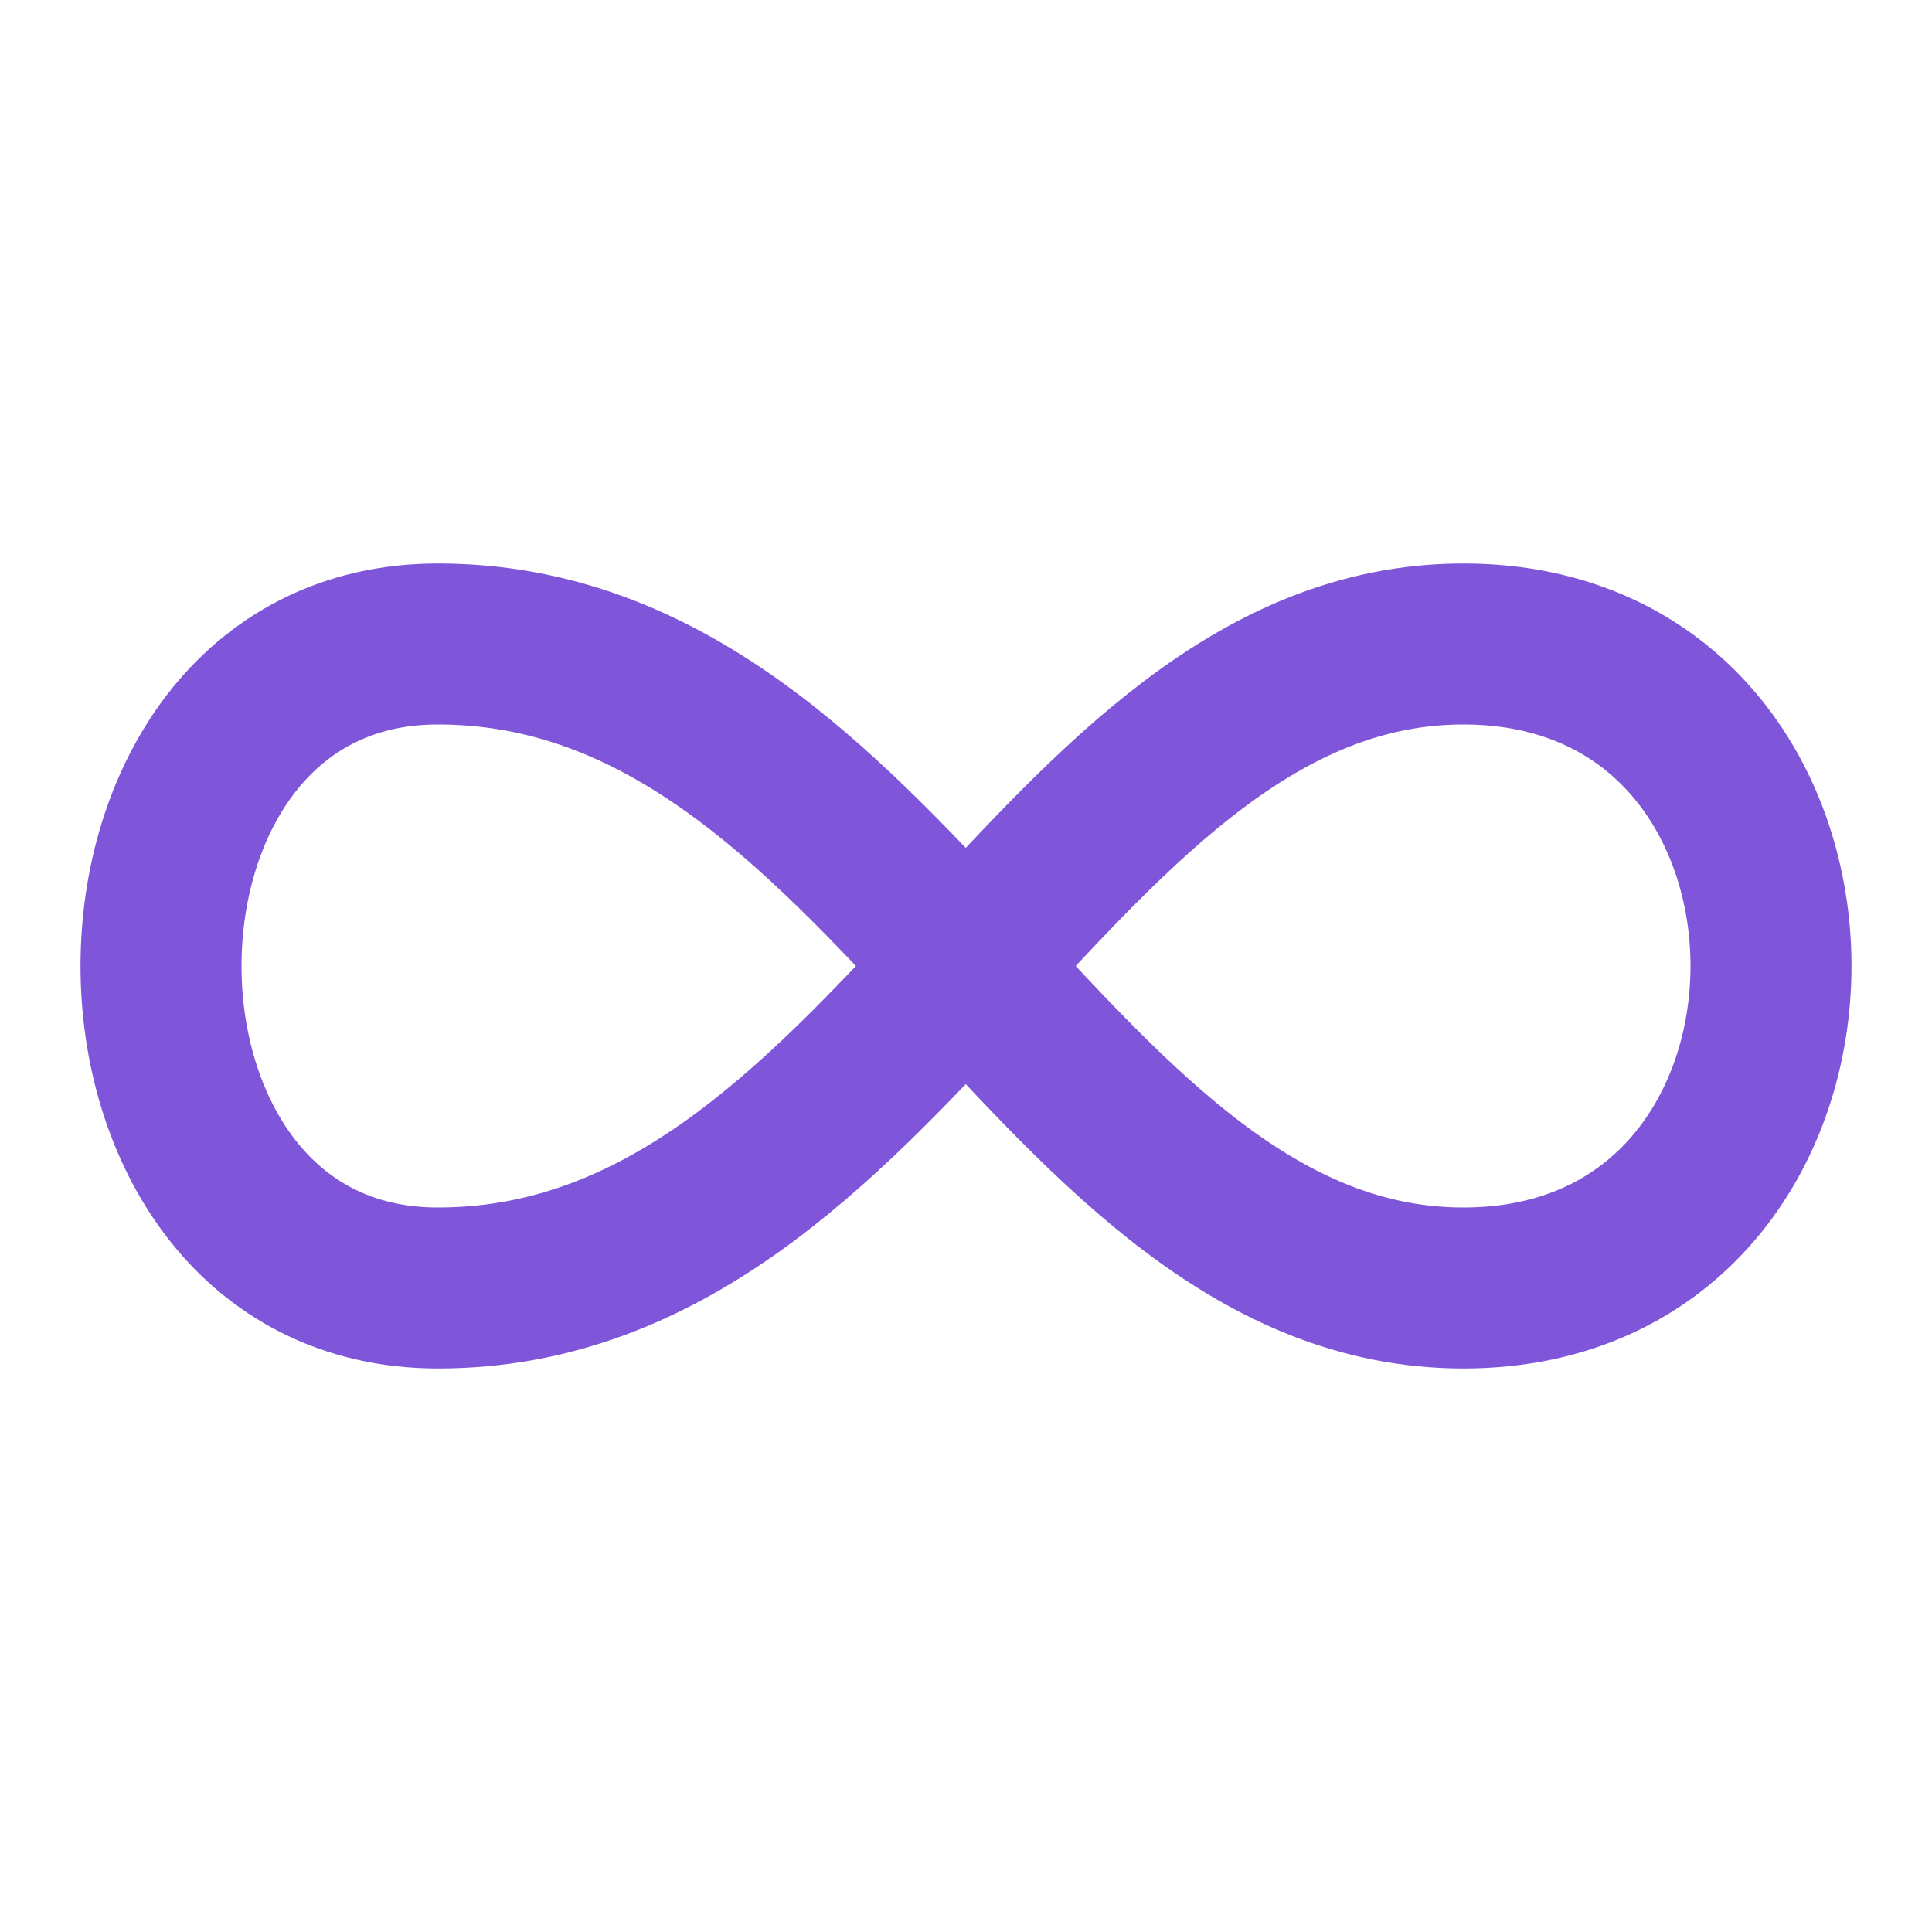
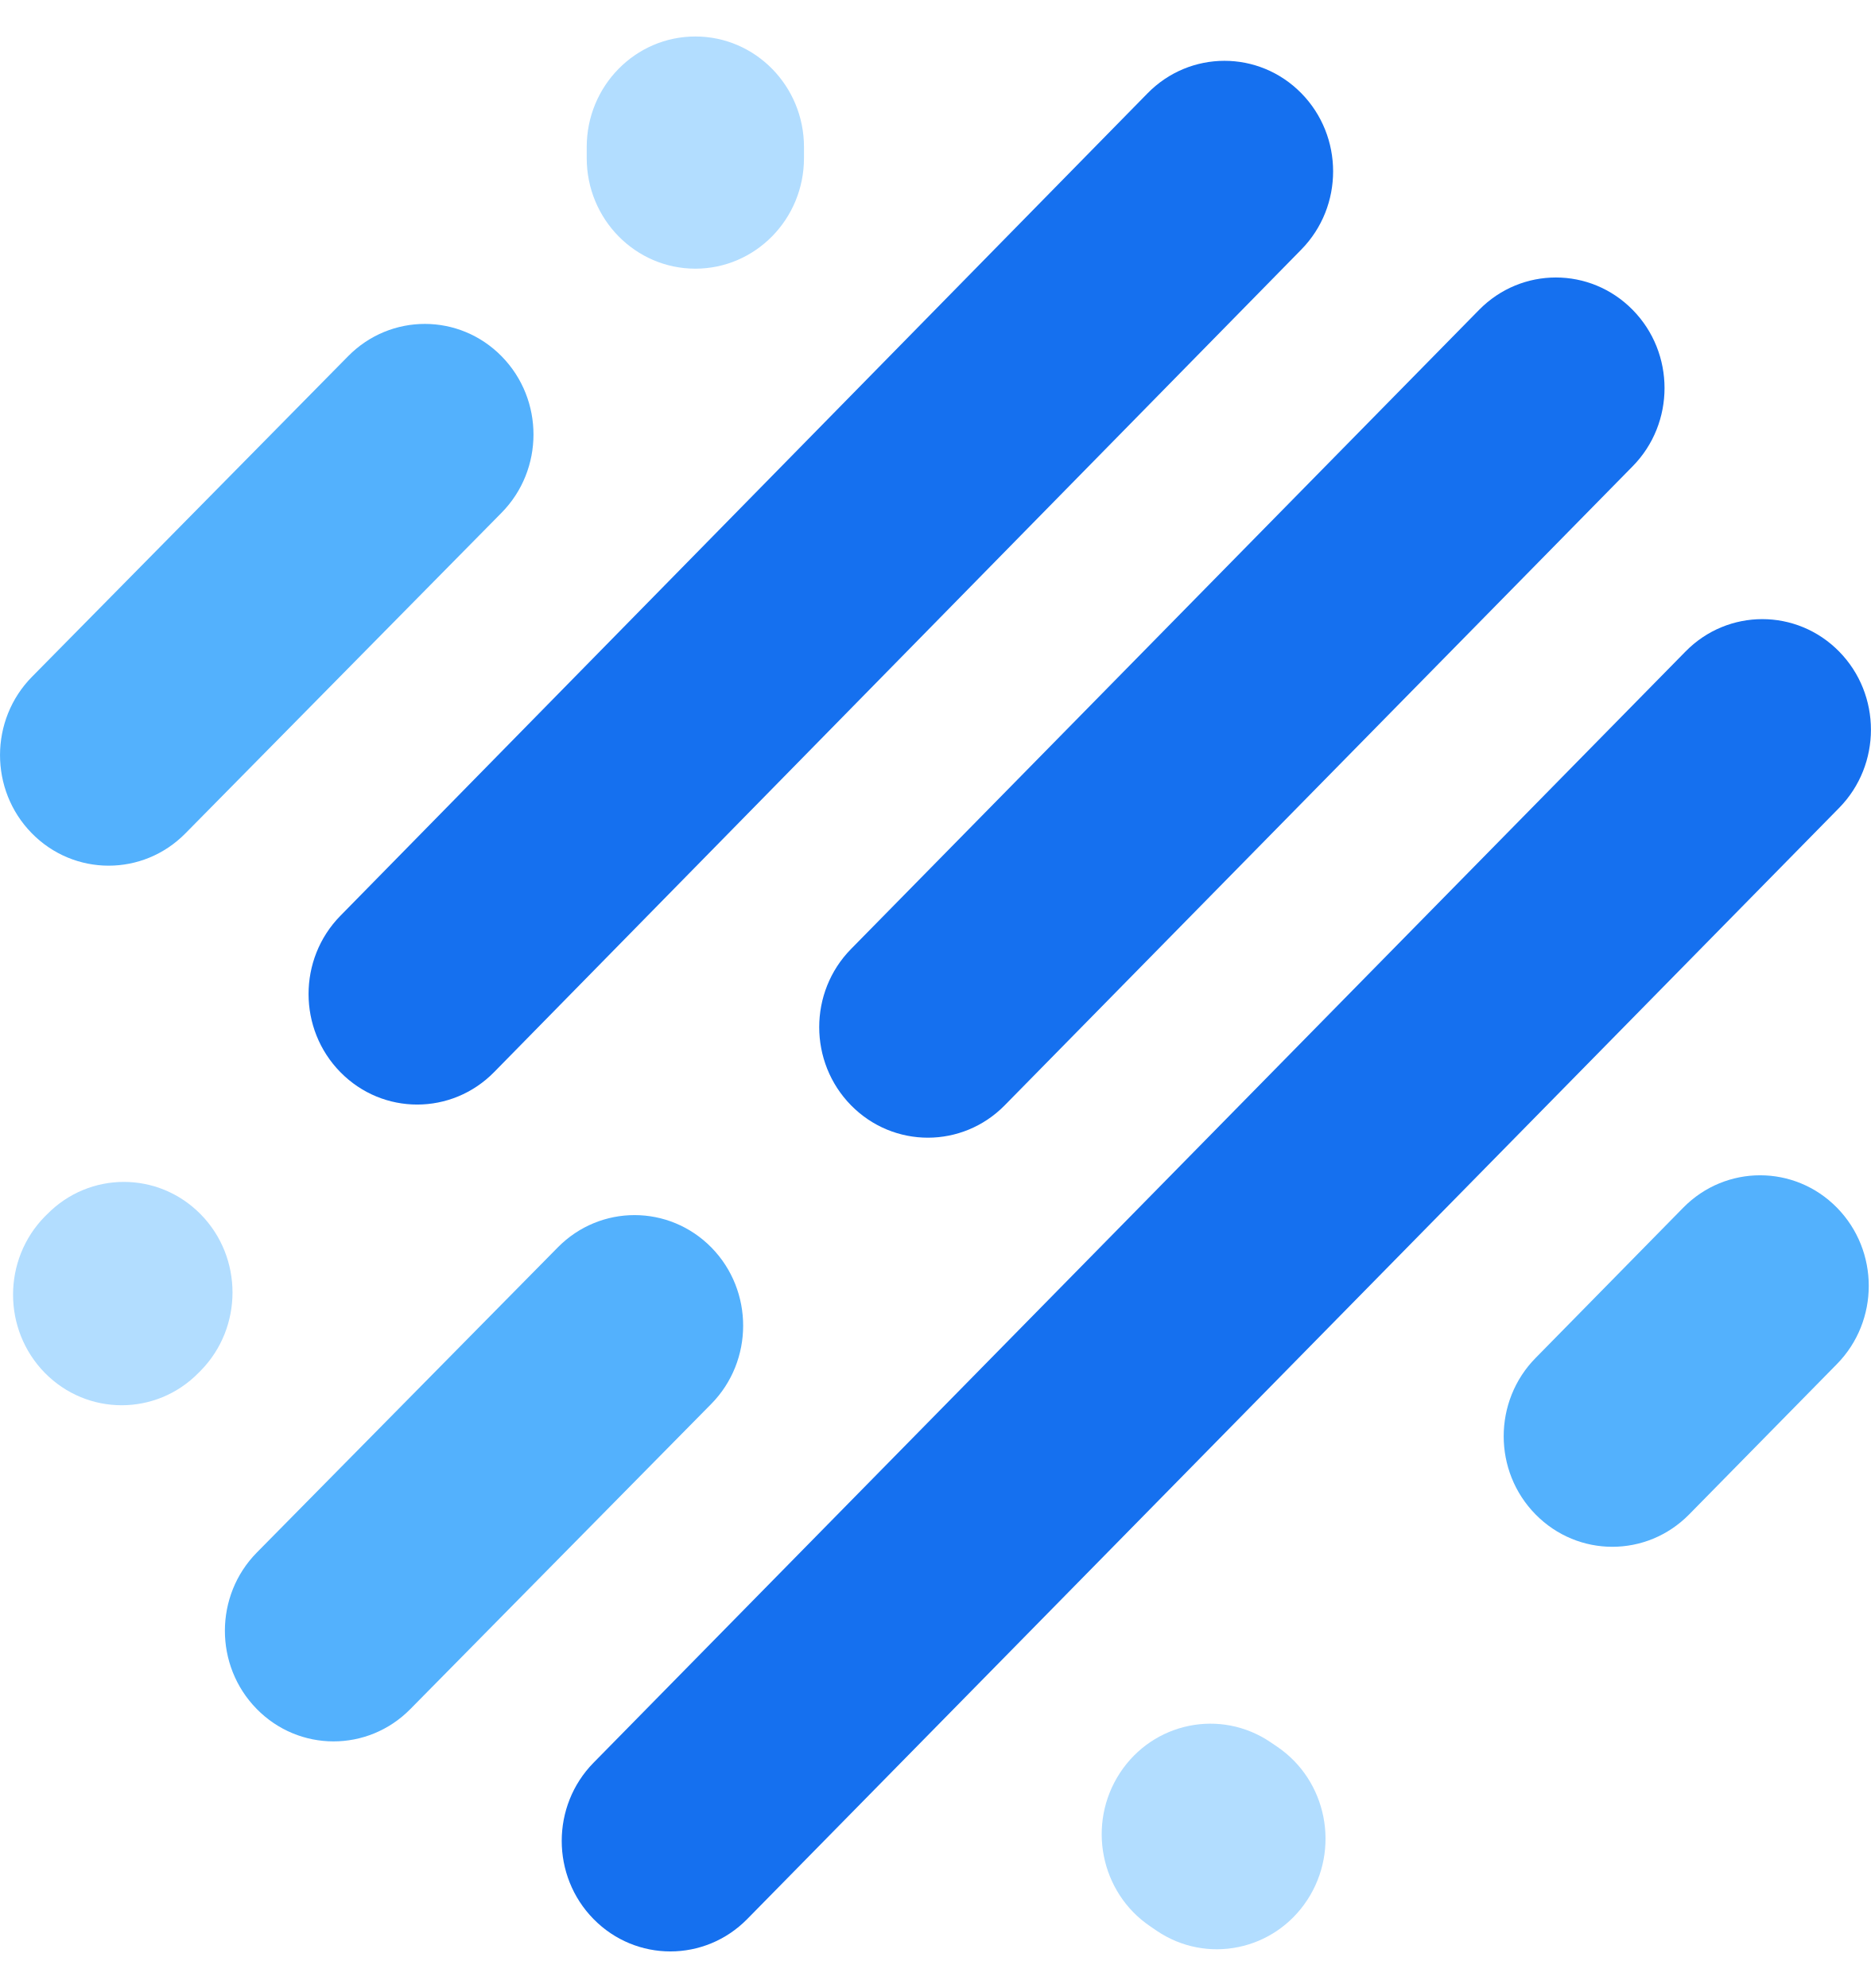
- <svg xmlns="http://www.w3.org/2000/svg" width="24" height="24" viewBox="0 0 24 24" fill="none">
-   <path d="M18.178 8C23.274 8 23.274 16 18.178 16C13.083 16 11.045 8 5.439 8C0.854 8 0.854 16 5.439 16C11.045 16 13.083 8 18.179 8H18.178Z" stroke="#7F56D9" stroke-width="2" stroke-linecap="round" stroke-linejoin="round" />
+ <svg xmlns="http://www.w3.org/2000/svg" width="32" height="34" viewBox="0 0 32 34" fill="none">
+   <path fill-rule="evenodd" clip-rule="evenodd" d="M3.433 20.768C4.158 21.506 4.158 22.703 3.433 23.442L3.395 23.48C2.67 24.218 1.493 24.218 0.767 23.48C0.042 22.741 0.042 21.544 0.767 20.805L0.805 20.768C1.53 20.029 2.707 20.029 3.433 20.768Z" fill="#B2DDFF" />
+   <path fill-rule="evenodd" clip-rule="evenodd" d="M12.169 21.337C12.893 22.077 12.891 23.275 12.164 24.012L7.017 29.231C6.29 29.968 5.113 29.966 4.389 29.226C3.664 28.486 3.666 27.289 4.393 26.552L9.541 21.333C10.268 20.596 11.444 20.598 12.169 21.337Z" fill="#53B1FD" />
+   <path fill-rule="evenodd" clip-rule="evenodd" d="M19.155 30.322C19.724 29.453 20.878 29.218 21.732 29.797L21.844 29.873C22.698 30.452 22.928 31.626 22.359 32.495C21.79 33.364 20.636 33.599 19.782 33.02L19.671 32.944C18.817 32.365 18.586 31.191 19.155 30.322Z" fill="#B2DDFF" />
+   <path fill-rule="evenodd" clip-rule="evenodd" d="M31.418 20.654C32.144 21.393 32.144 22.59 31.418 23.329L28.891 25.9C28.165 26.639 26.989 26.639 26.263 25.9C25.537 25.162 25.537 23.965 26.263 23.226L28.79 20.654C29.516 19.916 30.693 19.916 31.418 20.654Z" fill="#53B1FD" />
+   <path fill-rule="evenodd" clip-rule="evenodd" d="M31.456 11.143C32.181 11.881 32.181 13.079 31.456 13.817L12.78 32.821C12.054 33.559 10.877 33.559 10.152 32.821C9.426 32.083 9.426 30.885 10.152 30.147L28.828 11.143C29.553 10.404 30.73 10.404 31.456 11.143Z" fill="#1570EF" />
+   <path fill-rule="evenodd" clip-rule="evenodd" d="M27.925 5.3C28.651 6.038 28.651 7.236 27.925 7.974L17.184 18.904C16.458 19.642 15.282 19.642 14.556 18.904C13.83 18.165 13.83 16.968 14.556 16.23L25.297 5.3C26.023 4.561 27.199 4.561 27.925 5.3Z" fill="#1570EF" />
+   <path fill-rule="evenodd" clip-rule="evenodd" d="M22.256 1.593C22.982 2.331 22.983 3.528 22.258 4.267L8.451 18.336C7.725 19.075 6.549 19.076 5.823 18.338C5.096 17.6 5.096 16.402 5.821 15.663L19.628 1.595C20.353 0.856 21.53 0.855 22.256 1.593Z" fill="#1570EF" />
+   <path fill-rule="evenodd" clip-rule="evenodd" d="M8.582 6.096C9.307 6.836 9.305 8.033 8.578 8.77L3.17 14.254C2.443 14.991 1.266 14.989 0.542 14.249C-0.182 13.51 -0.18 12.312 0.547 11.575L5.954 6.092C6.681 5.354 7.858 5.356 8.582 6.096Z" fill="#53B1FD" />
+   <path fill-rule="evenodd" clip-rule="evenodd" d="M11.893 0.624C12.919 0.624 13.751 1.471 13.751 2.515V2.704C13.751 3.748 12.919 4.595 11.893 4.595C10.867 4.595 10.035 3.748 10.035 2.704V2.515C10.035 1.471 10.867 0.624 11.893 0.624Z" fill="#B2DDFF" />
</svg>
